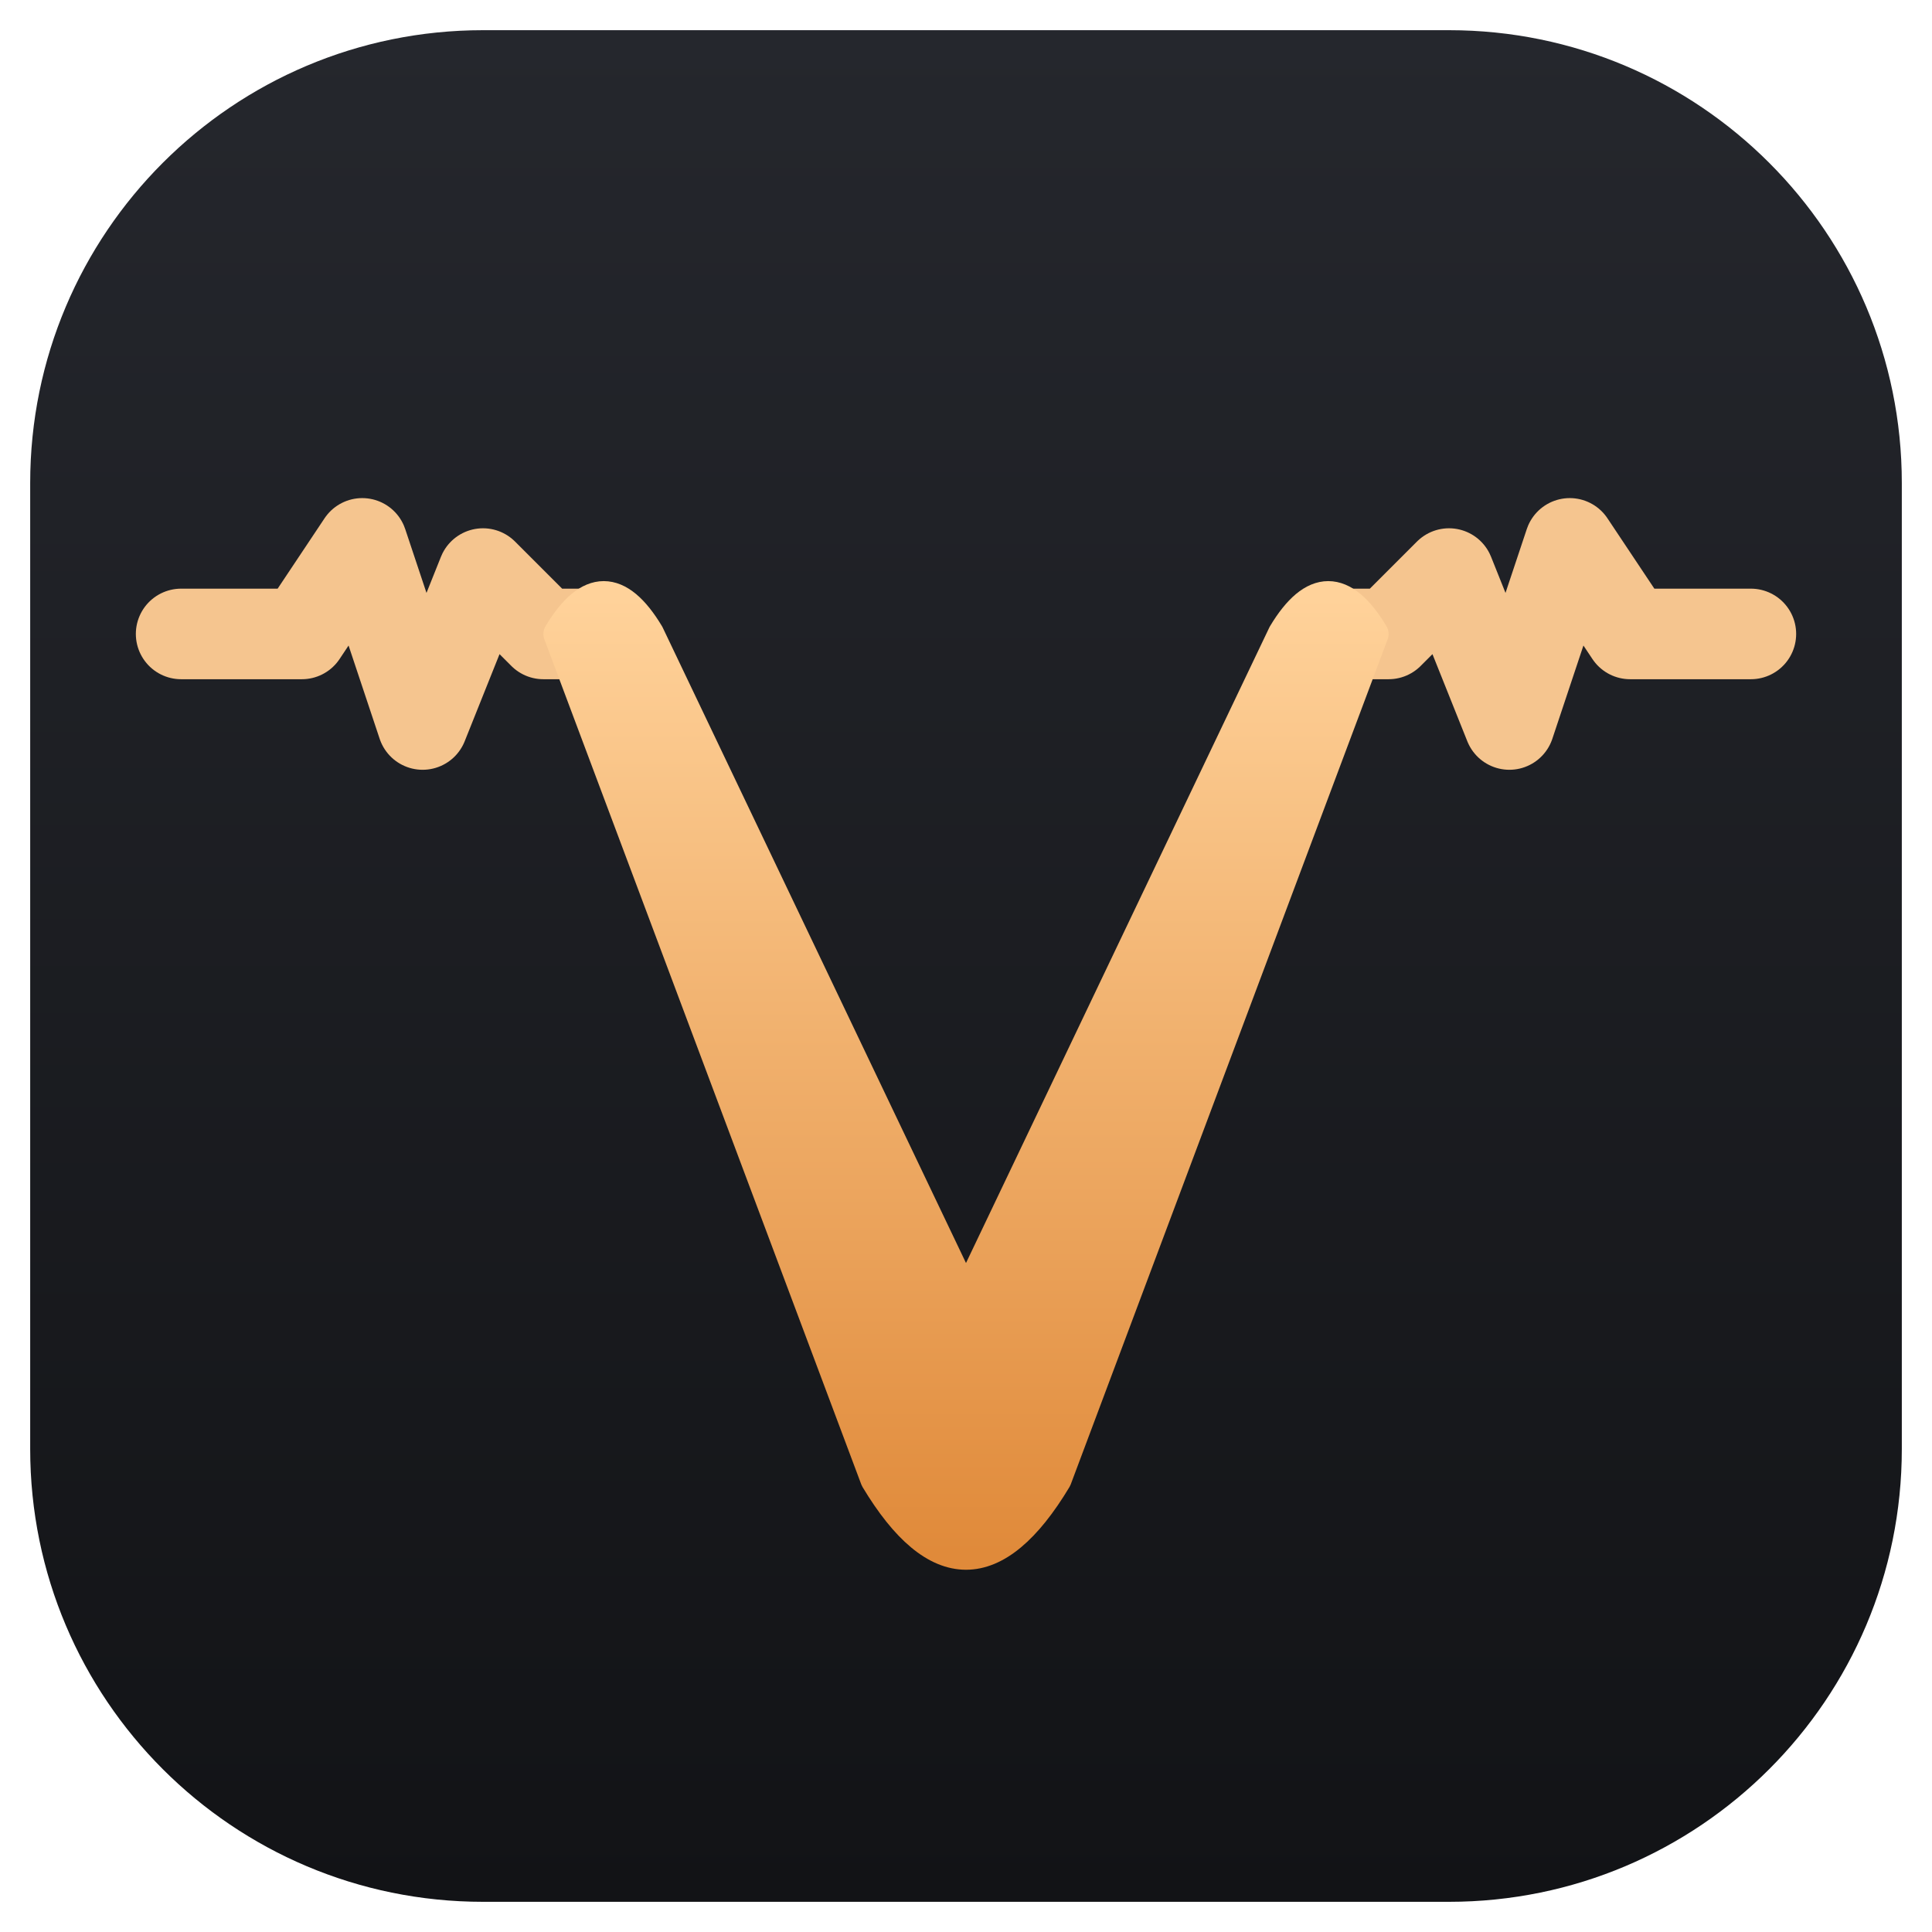
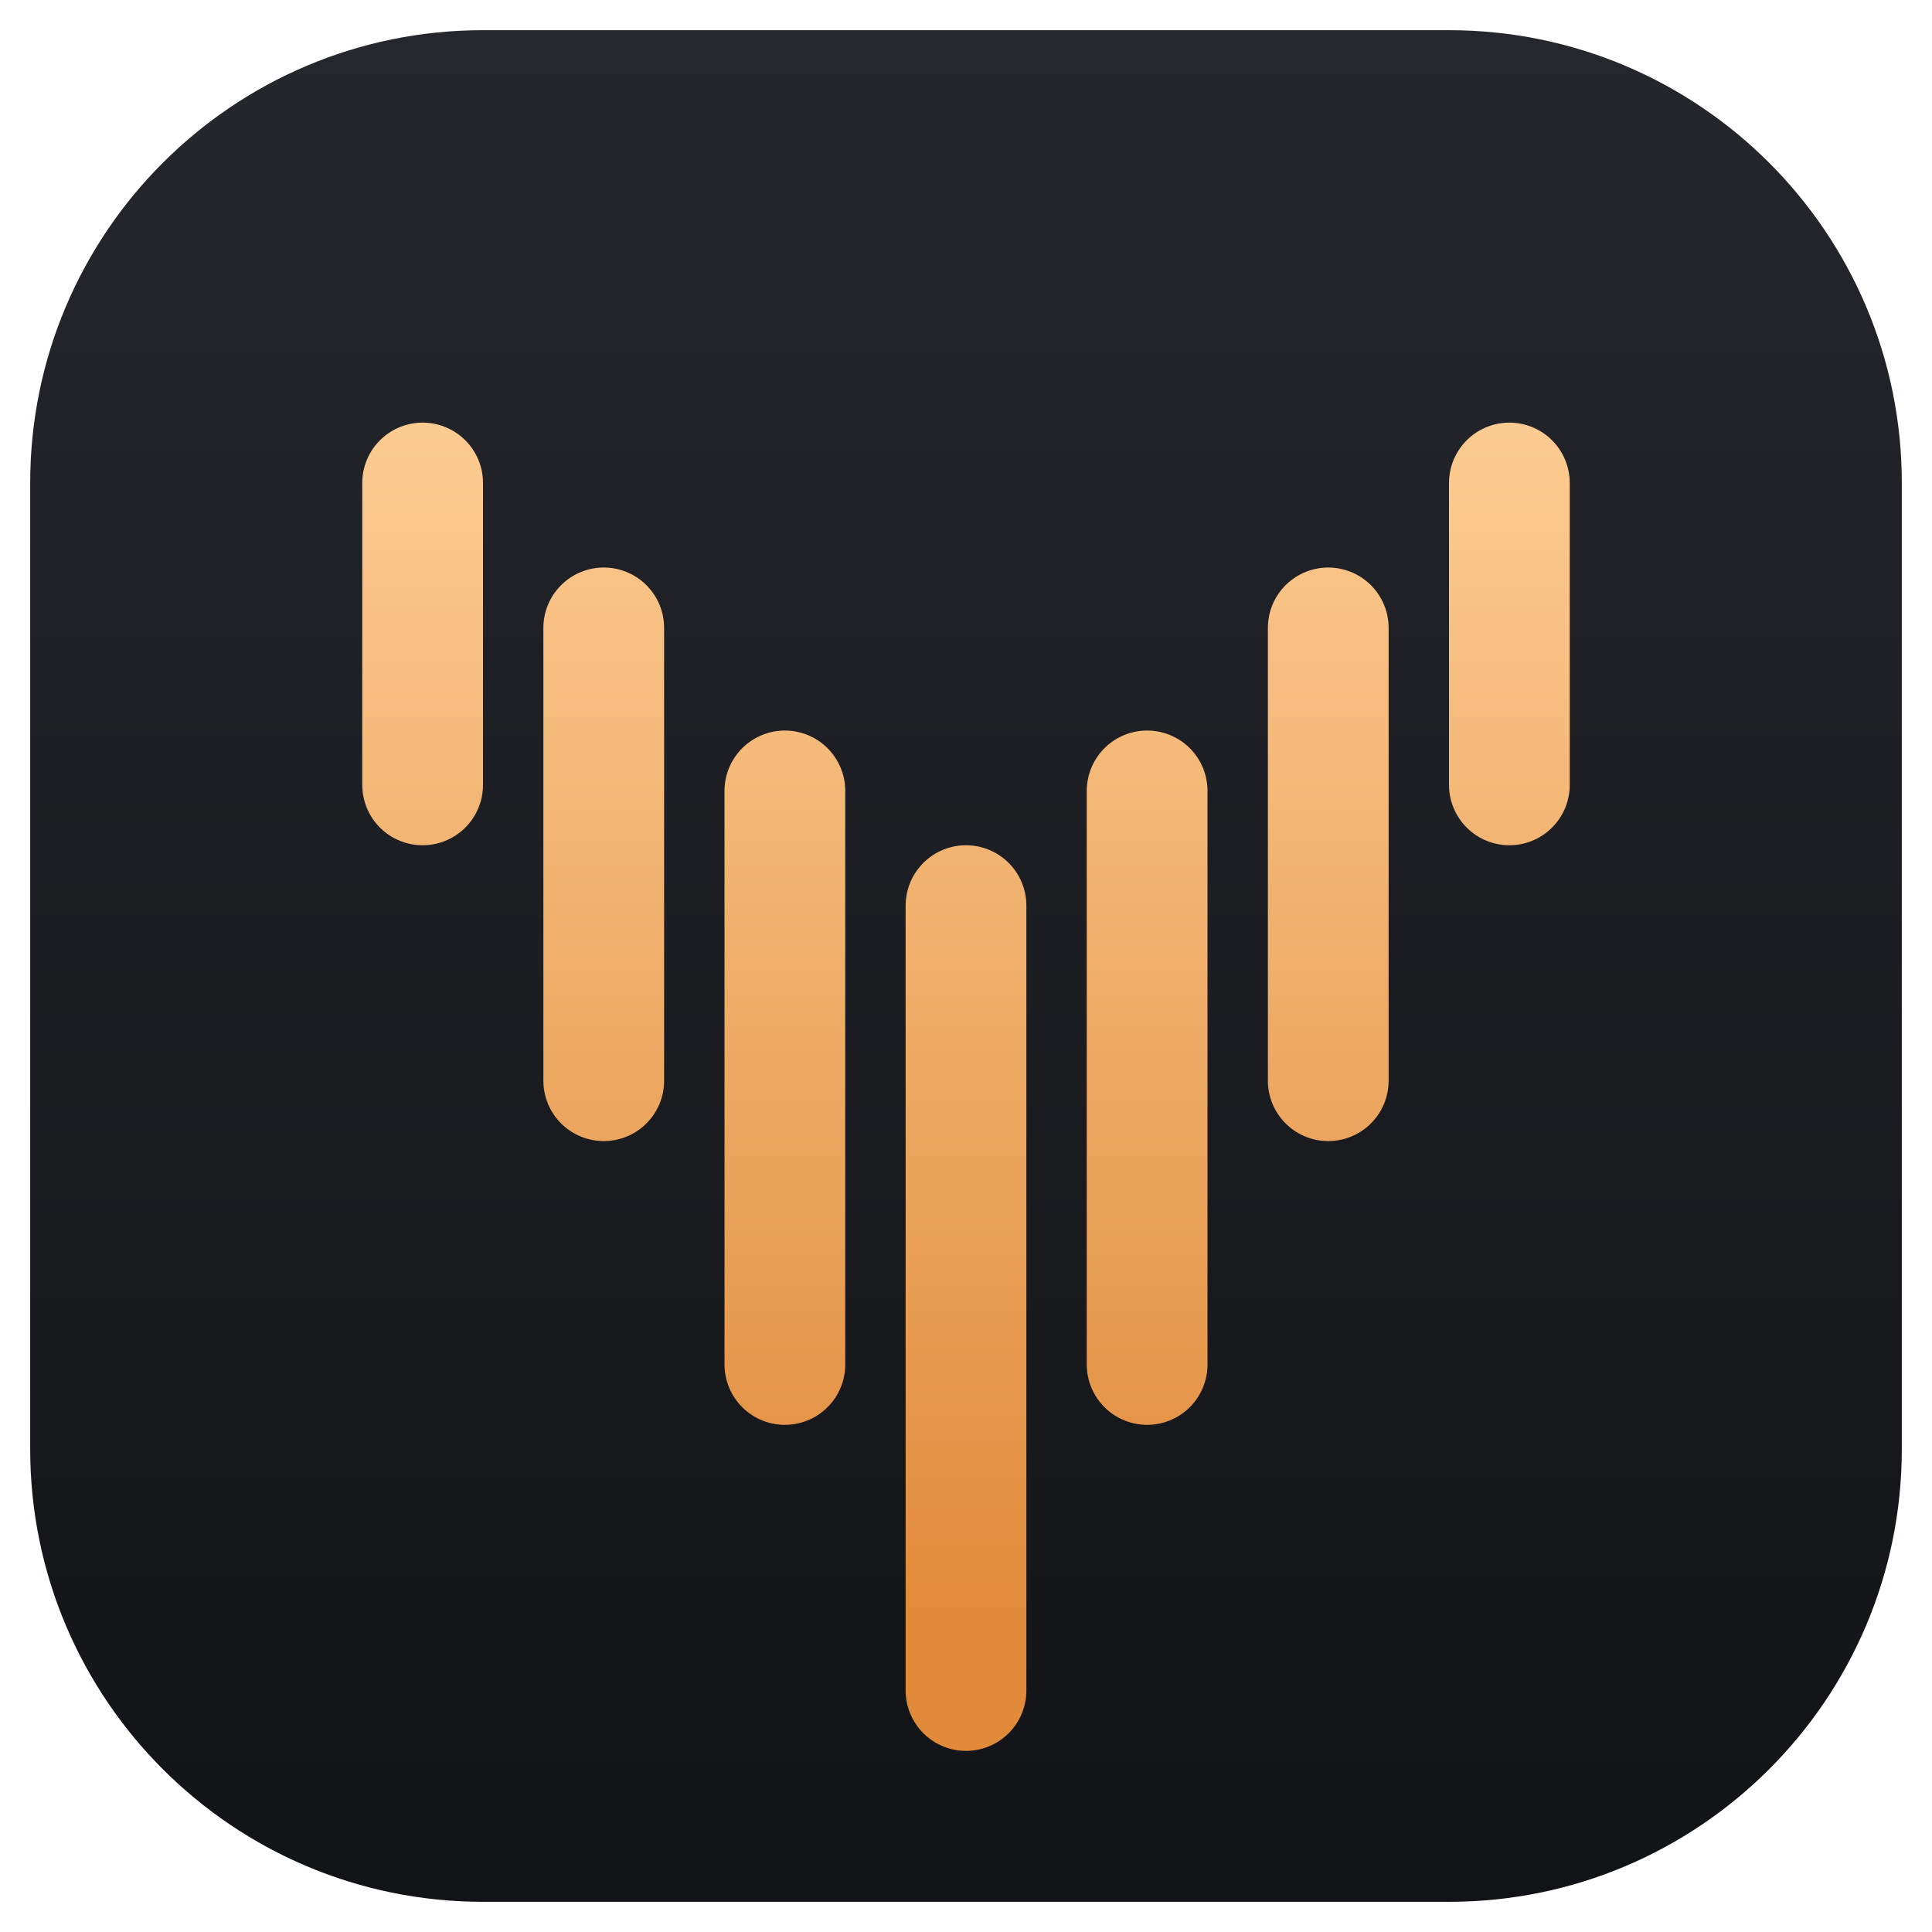
<svg xmlns="http://www.w3.org/2000/svg" viewBox="0 0 64 64" width="64" height="64">
  <defs>
    <linearGradient id="bg" x1="0" y1="0" x2="0" y2="1">
      <stop offset="0" stop-color="#25272d" />
      <stop offset="1" stop-color="#121316" />
    </linearGradient>
-     <linearGradient id="v" x1="0" y1="0" x2="0" y2="1">
+     <linearGradient id="v" gradientUnits="userSpaceOnUse" x1="0" y1="10" x2="0" y2="54">
      <stop offset="0" stop-color="#ffd29a" />
      <stop offset="1" stop-color="#e08a3a" />
    </linearGradient>
  </defs>
  <rect x="1" y="1" width="62" height="62" rx="15" fill="url(#bg)" />
-   <g fill="none" stroke-linecap="round" stroke-linejoin="round">
-     <path stroke="#f5c58f" stroke-width="3" d="M6 21 H10 L12 18 L14 24 L16 19 L18 21 H20 L32 47 L44 21 H46 L48 19 L50 24 L52 18 L54 21 H58" />
-     <path fill="url(#v)" stroke="url(#v)" stroke-width="1" d="M18.5 21 Q20 18.5 21.5 21 L32 43 L42.5 21 Q44 18.5 45.5 21 L35 49 Q32 54 29 49 Z" />
+   <g stroke="url(#v)" stroke-width="4" stroke-linecap="round">
+     <line x1="14" y1="16.0" x2="14" y2="26.0" />
+     <line x1="20" y1="20.8" x2="20" y2="35.8" />
+     <line x1="26" y1="26.2" x2="26" y2="45.2" />
+     <line x1="32" y1="30.0" x2="32" y2="56.0" />
+     <line x1="38" y1="26.2" x2="38" y2="45.2" />
+     <line x1="44" y1="20.8" x2="44" y2="35.8" />
+     <line x1="50" y1="16.0" x2="50" y2="26.0" />
  </g>
</svg>
